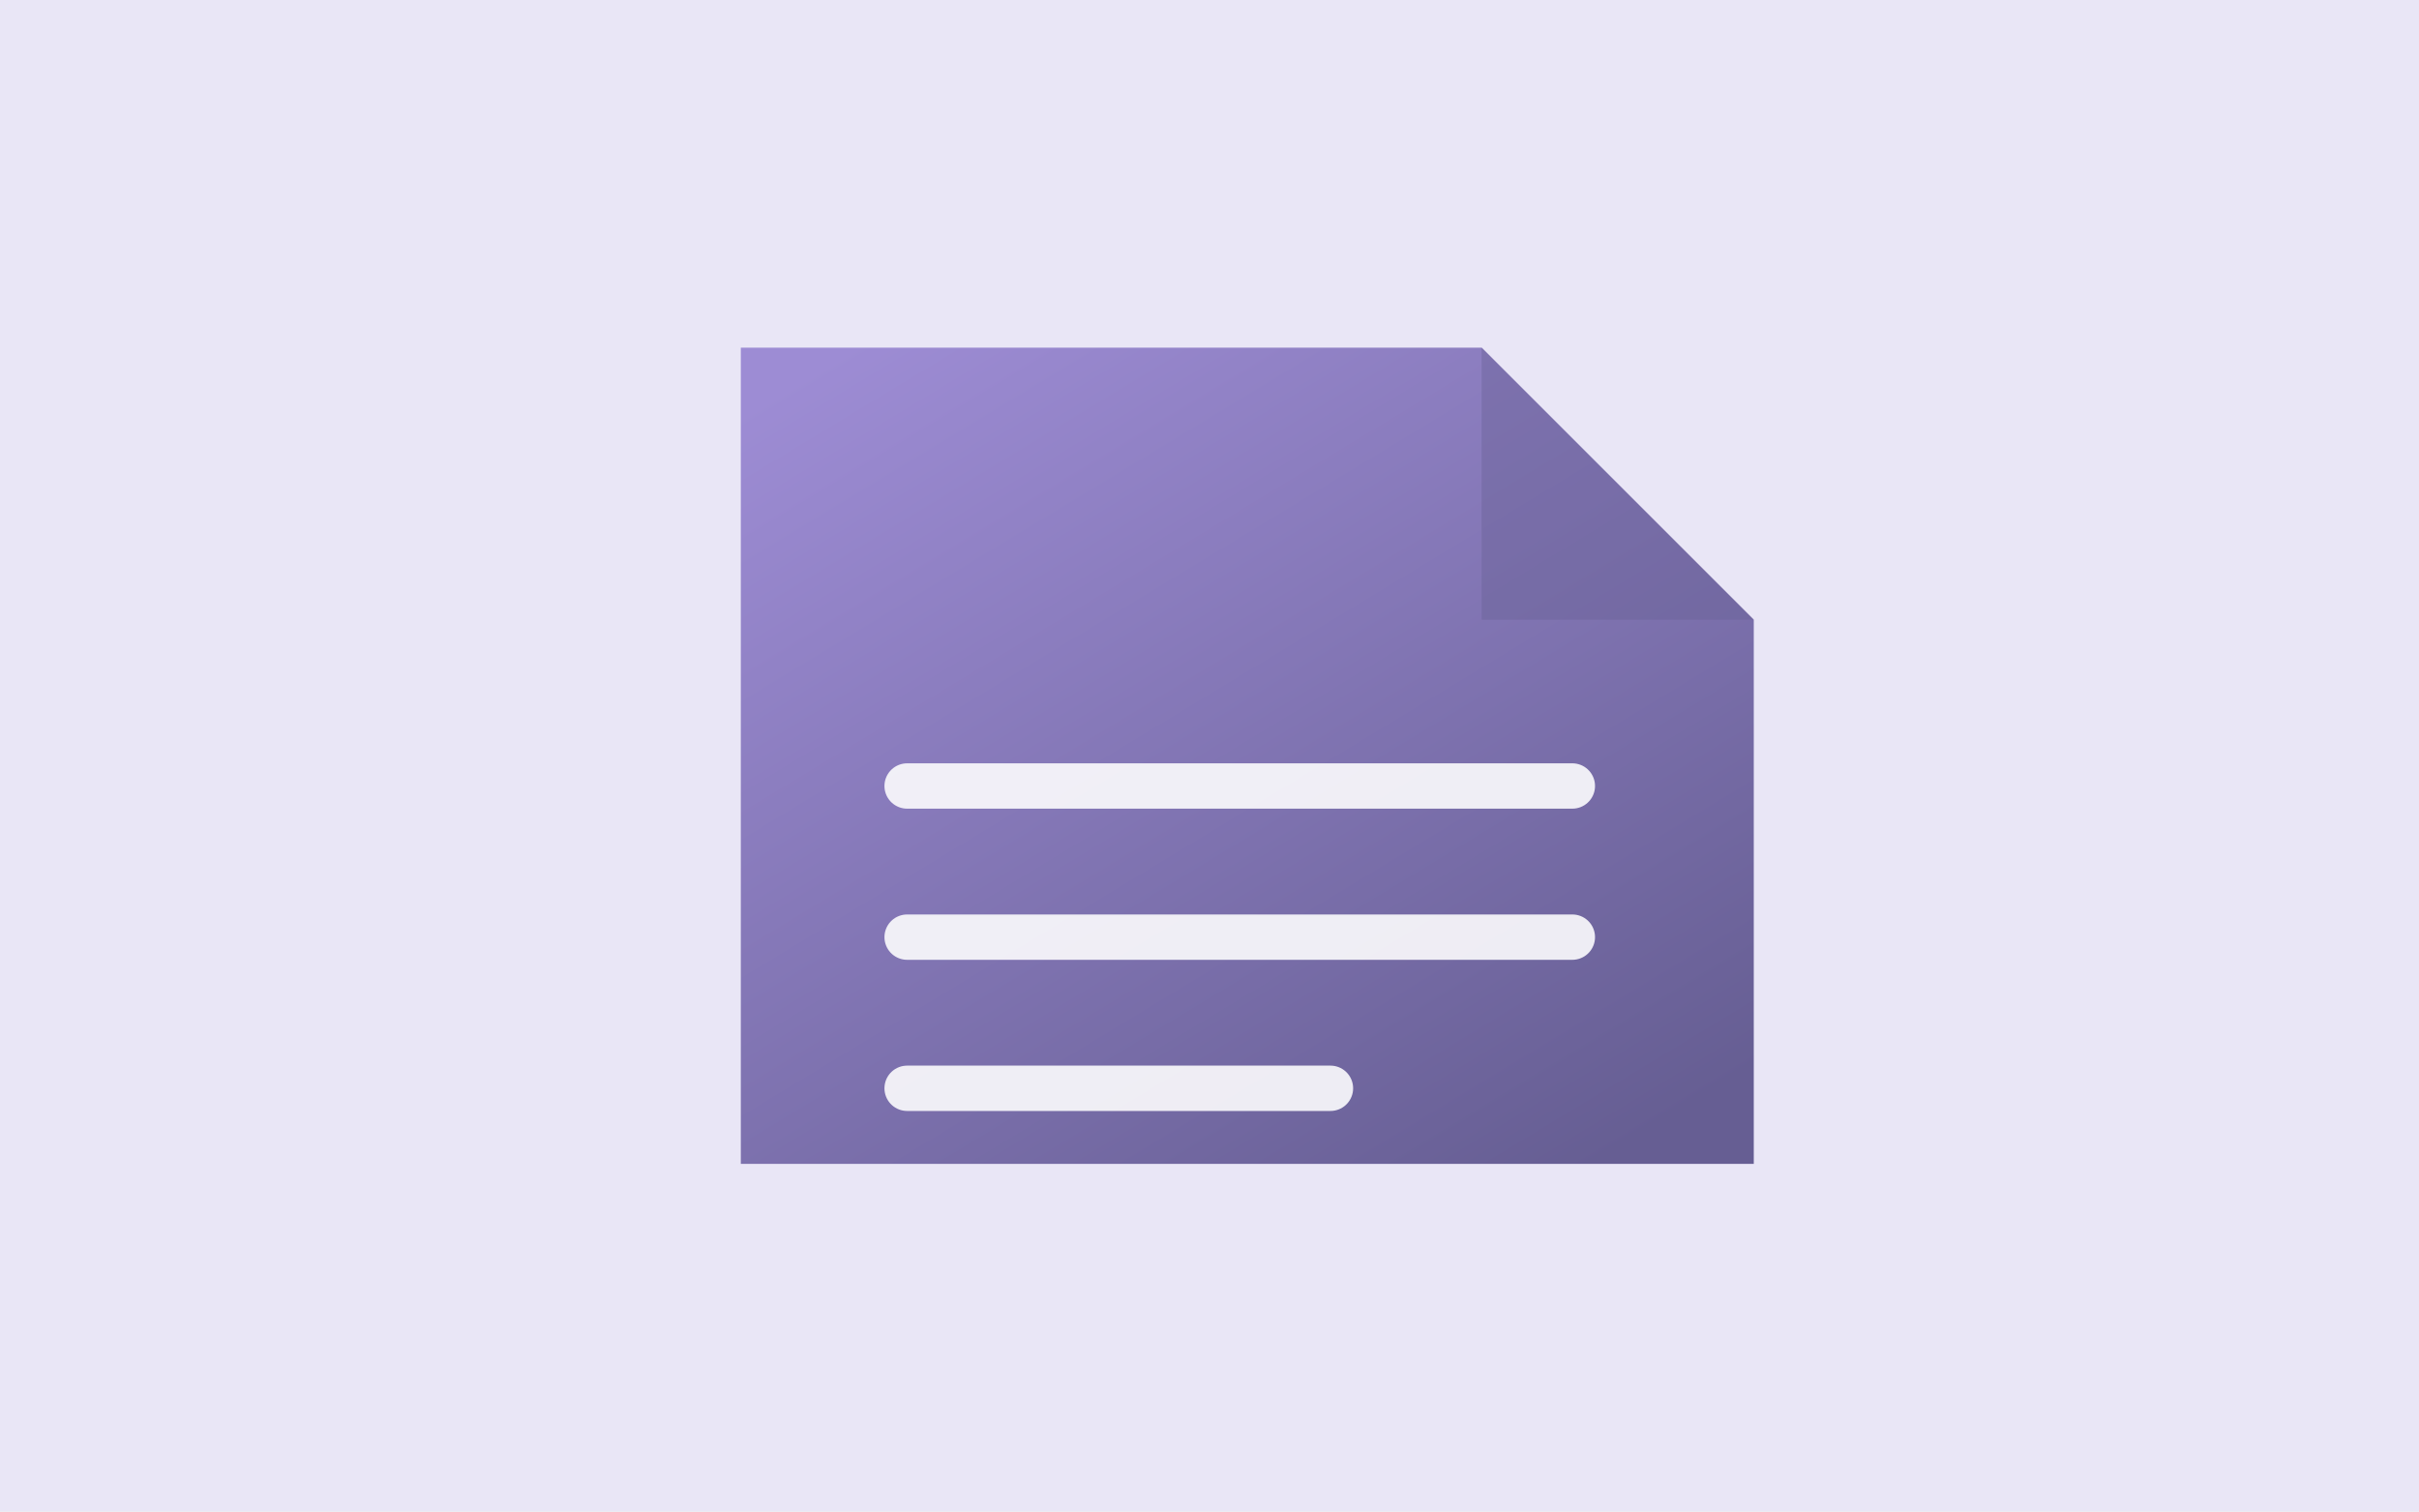
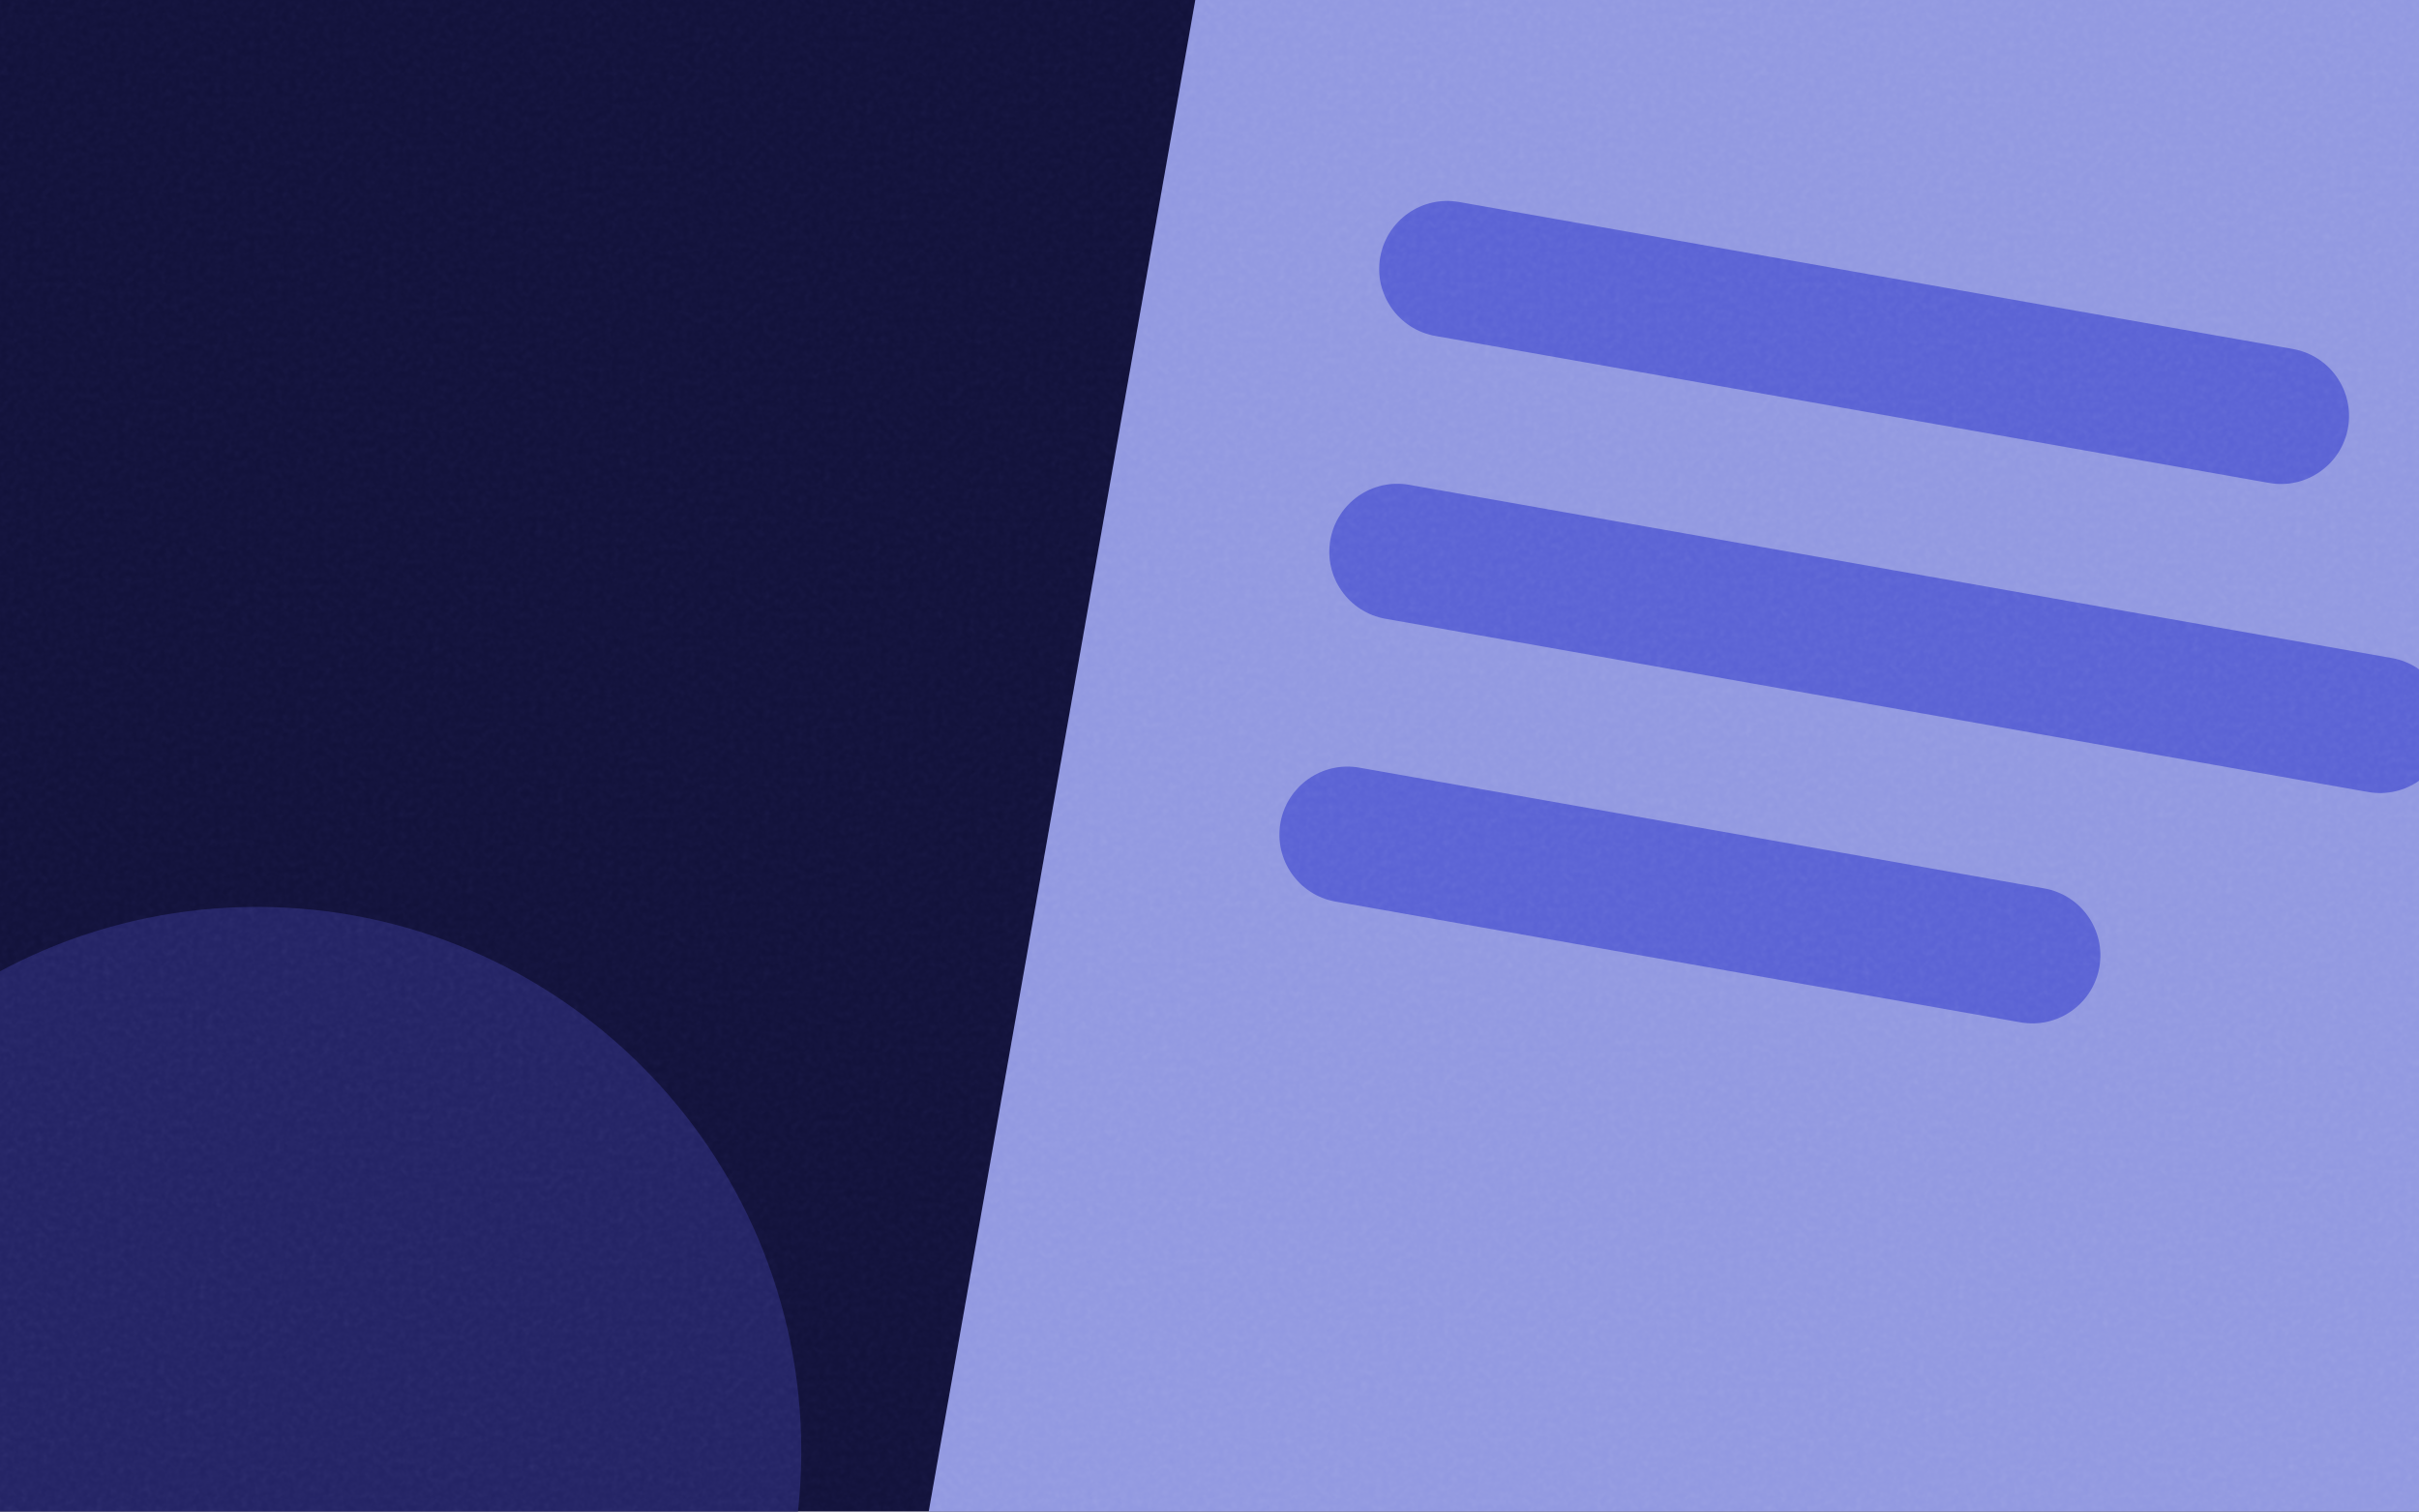
<svg xmlns="http://www.w3.org/2000/svg" viewBox="0 0 320 200" preserveAspectRatio="xMidYMid slice">
  <defs>
-     <linearGradient id="g" x1="0.1" y1="0" x2="0.85" y2="1">
-       <stop offset="0" stop-color="#9d8cd4" />
-       <stop offset="1" stop-color="#665e93" />
-     </linearGradient>
-     <linearGradient id="gl" x1="0" y1="0" x2="0" y2="1">
-       <stop offset="0" stop-color="#c6bce6" />
-       <stop offset="1" stop-color="#9d8cd4" />
-     </linearGradient>
+     <filter id="g">
+       <feTurbulence type="fractalNoise" baseFrequency="1.1" numOctaves="2" stitchTiles="stitch" />
+       <feColorMatrix type="saturate" values="0" />
+       <feComponentTransfer>
+         <feFuncA type="linear" slope="0.5" />
+       </feComponentTransfer>
+     </filter>
  </defs>
-   <rect width="320" height="200" fill="#e9e6f6" />
-   <path d="M98 46 H196 L232 82 V154 H98 Z" fill="url(#g)" />
-   <path d="M196 46 V82 H232" fill="#665e93" opacity="0.4" />
-   <g stroke="#fff" stroke-width="6" stroke-linecap="round" opacity="0.88">
-     <line x1="120" y1="104" x2="208" y2="104" />
-     <line x1="120" y1="124" x2="208" y2="124" />
-     <line x1="120" y1="144" x2="176" y2="144" />
+   <rect width="320" height="200" fill="#12123a" />
+   <circle cx="34" cy="192" r="72" fill="#232364" />
+   <g transform="rotate(10 240 100)">
+     <rect x="142" y="-48" width="204" height="290" rx="16" fill="#9198e0" />
+     <polygon points="290,-48 346,-48 346,8" fill="#cdd1f2" />
+     <rect x="172" y="36" width="130" height="18" rx="9" fill="#5a62d4" />
+     <rect x="172" y="74" width="150" height="18" rx="9" fill="#5a62d4" />
+     <rect x="172" y="112" width="110" height="18" rx="9" fill="#5a62d4" />
  </g>
+   <rect width="320" height="200" filter="url(#g)" style="mix-blend-mode:soft-light" opacity="0.5" />
</svg>
